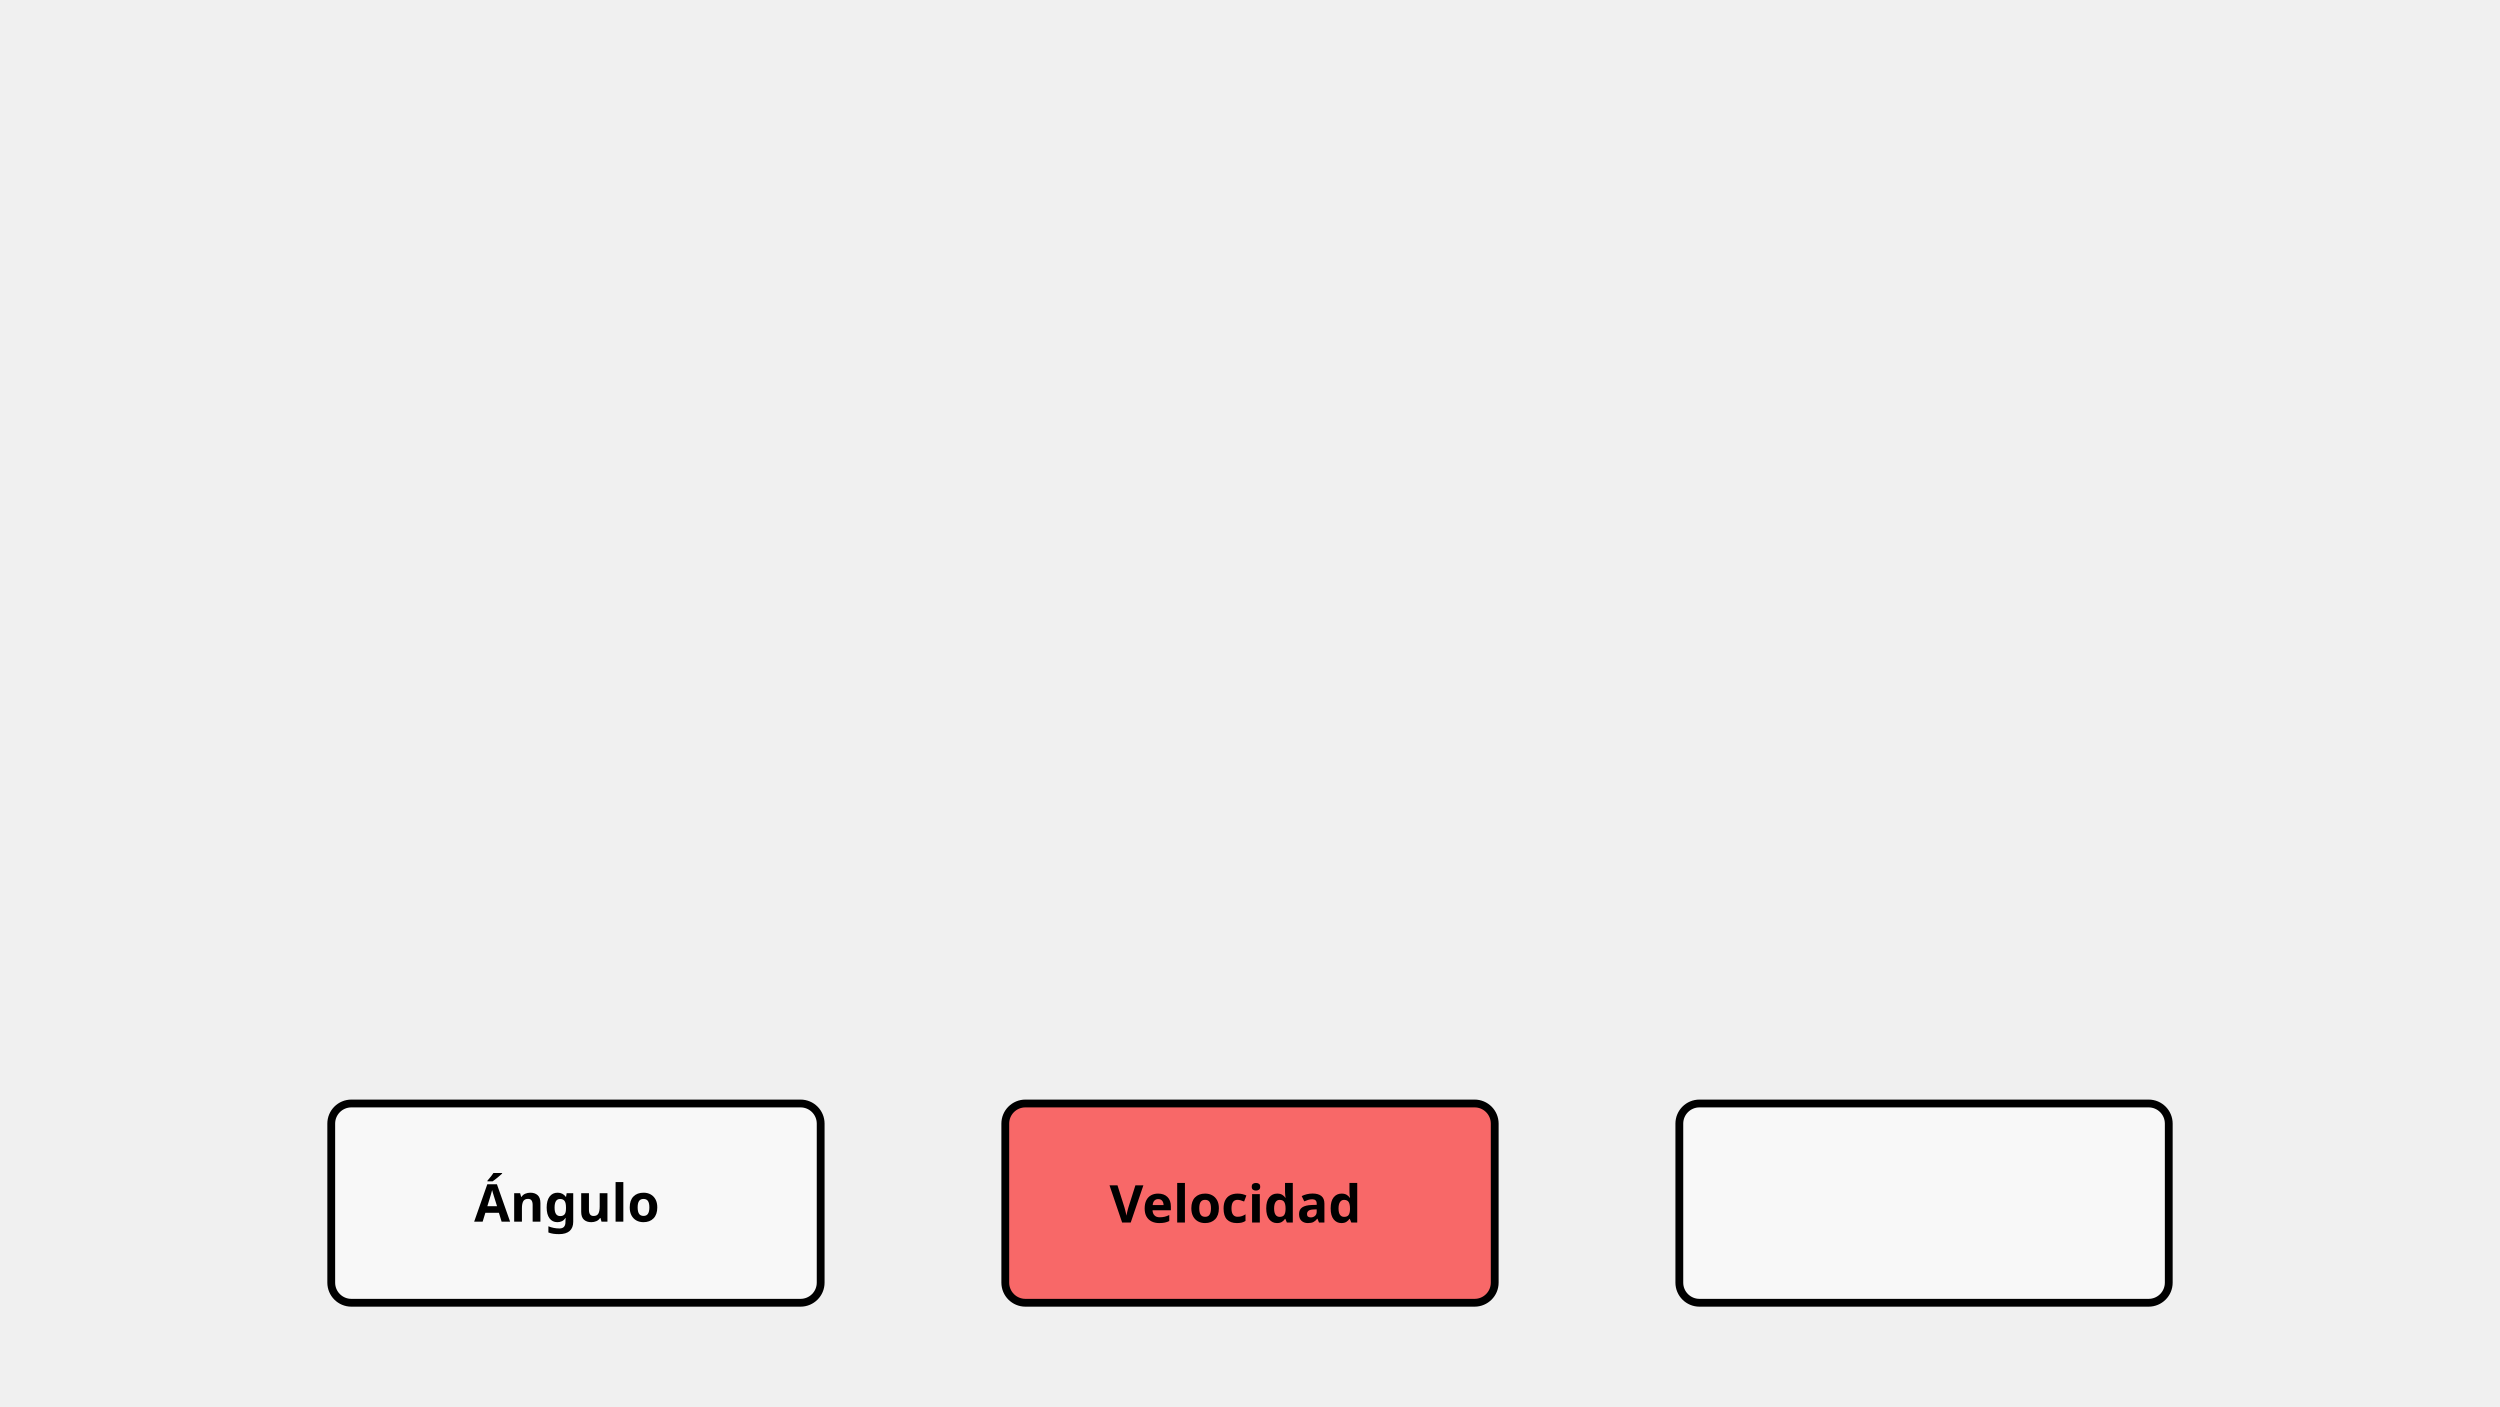
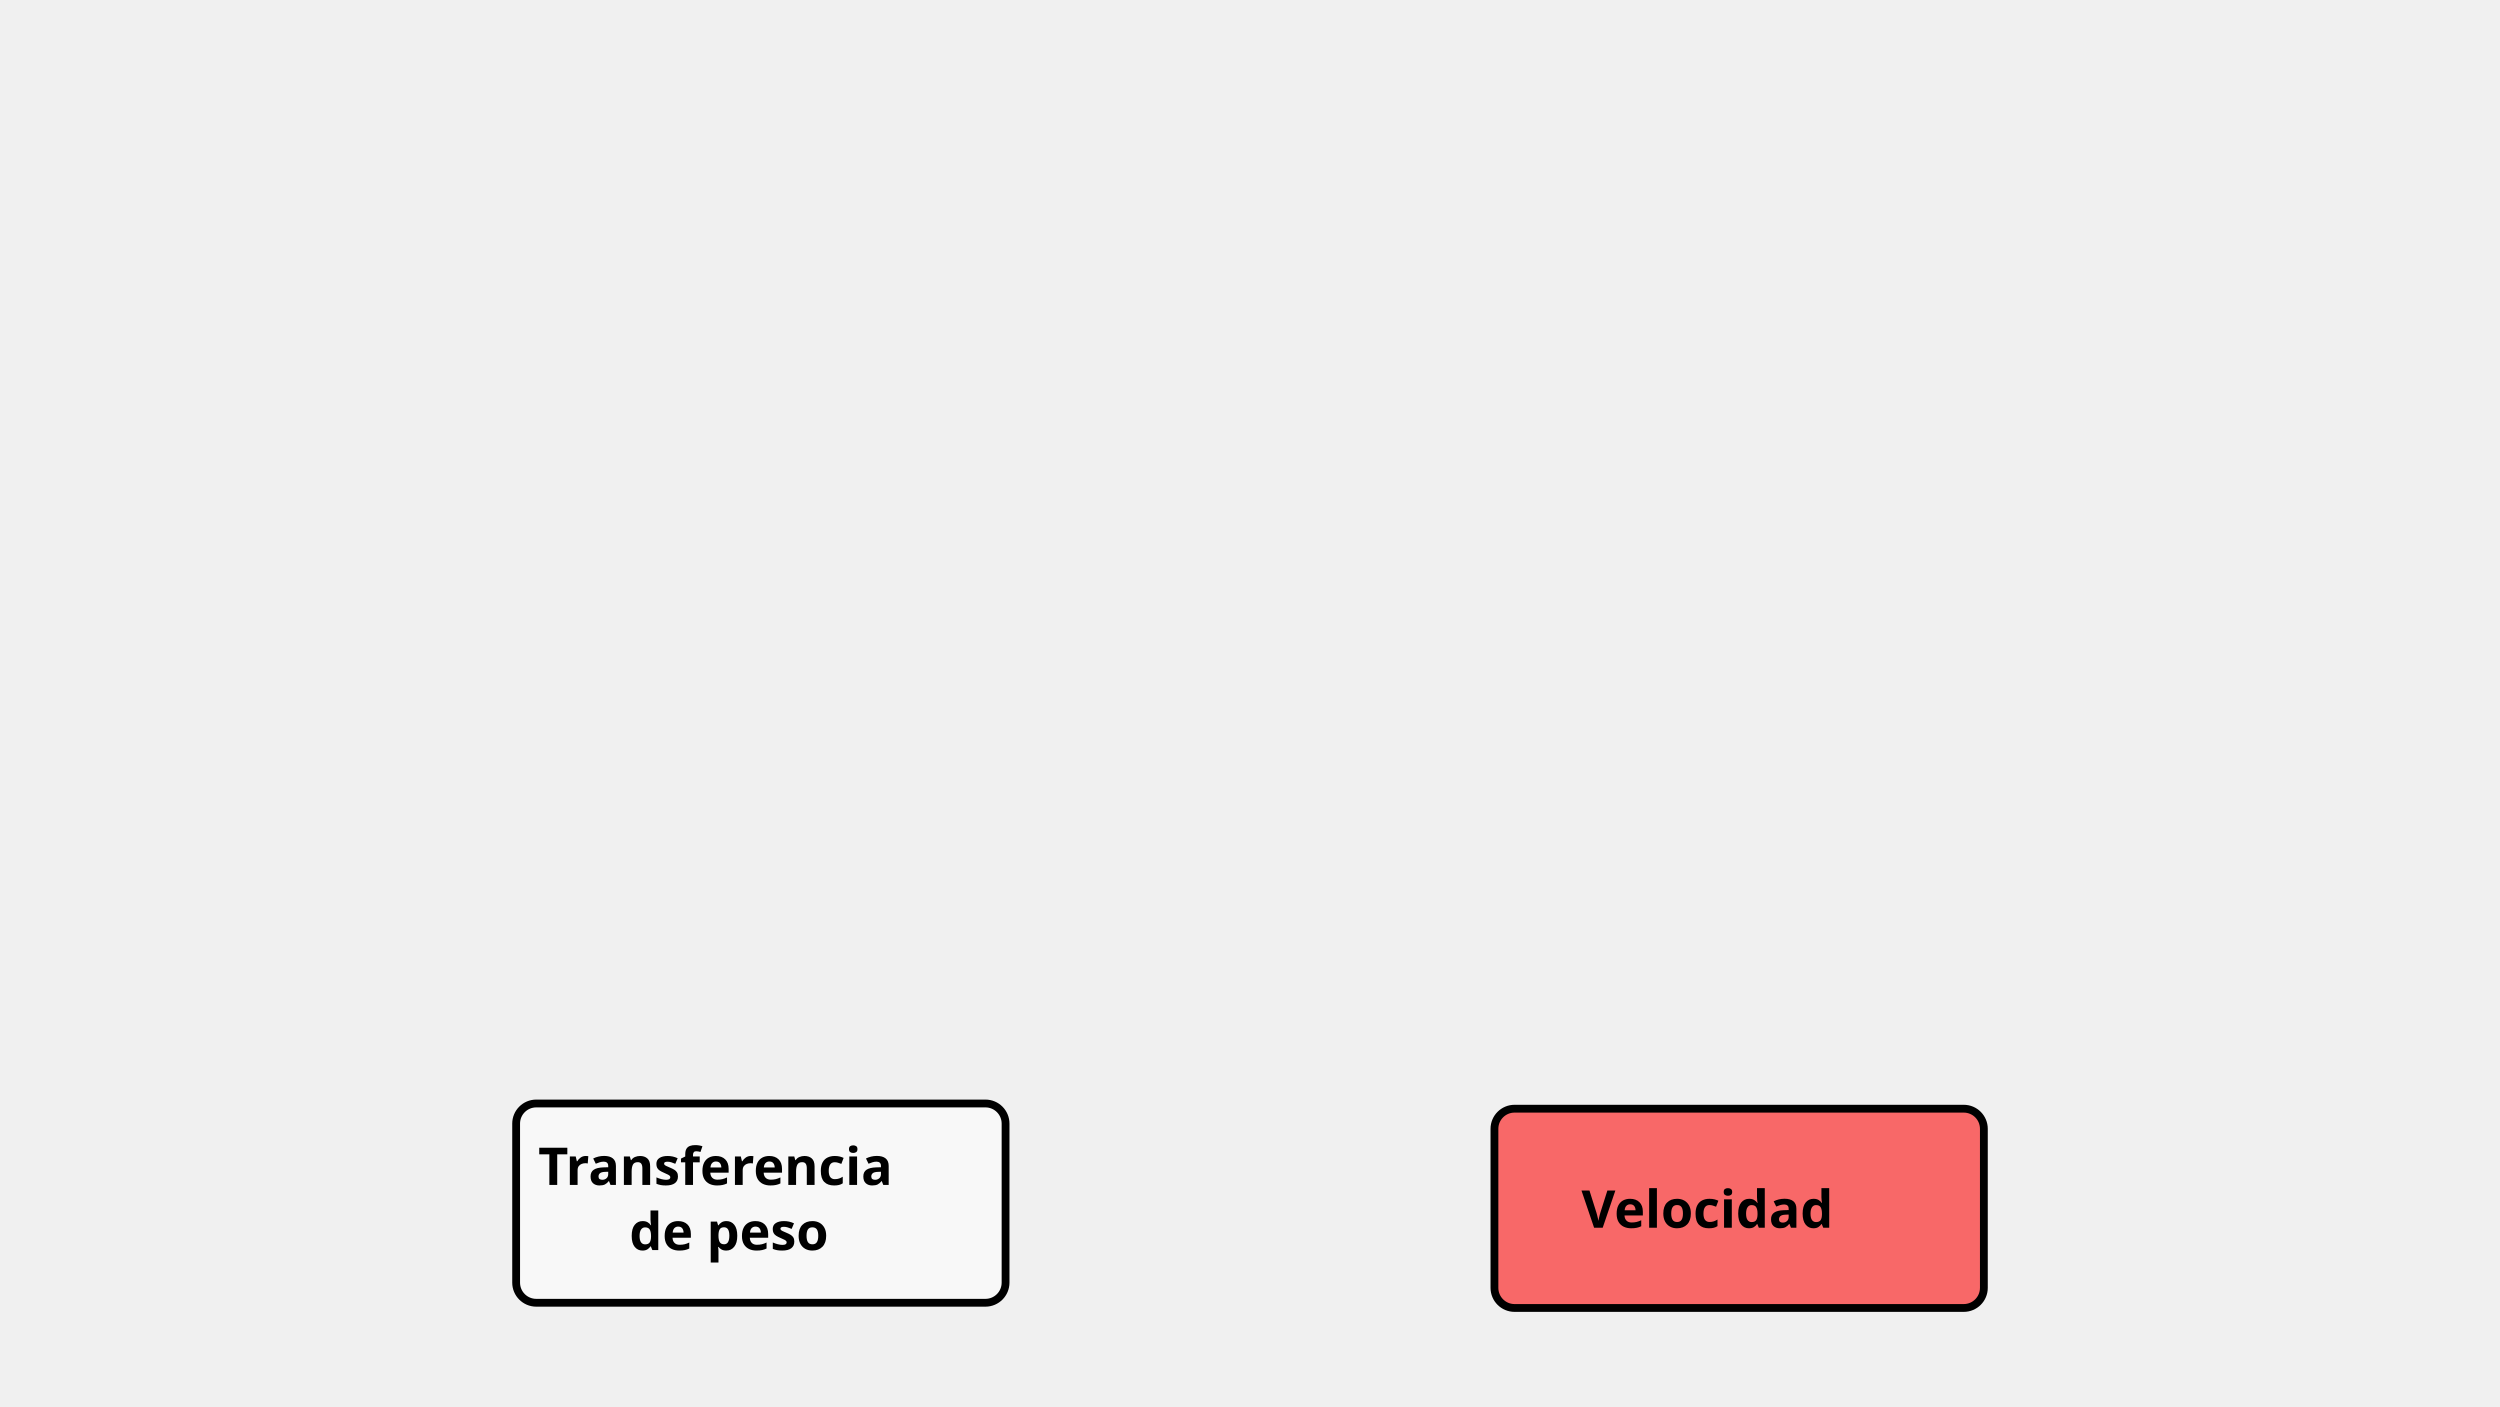
<svg xmlns="http://www.w3.org/2000/svg" width="1920px" height="1080px" viewBox="0 0 1920 1080" version="1.1" id="SVGRoot">
  <defs id="defs815">
    <clipPath clipPathUnits="userSpaceOnUse" id="clipPath2830">
      <g id="use2832">
        <text xml:space="preserve" style="font-style:normal;font-weight:normal;font-size:40px;line-height:1.25;font-family:sans-serif;letter-spacing:0px;word-spacing:0px;fill:#000000;fill-opacity:1;stroke:none" x="168.571" y="917.752" id="text2855">
          <tspan id="tspan2853" x="168.571" y="917.752" style="font-style:normal;font-variant:normal;font-weight:bold;font-stretch:normal;font-size:66.667px;font-family:'Noto Sans';-inkscape-font-specification:'Noto Sans Bold'">Putters</tspan>
        </text>
        <text xml:space="preserve" style="font-style:normal;font-weight:normal;font-size:40px;line-height:1.25;font-family:sans-serif;letter-spacing:0px;word-spacing:0px;fill:#000000;fill-opacity:1;stroke:none" x="537.617" y="911.619" id="text2859">
          <tspan id="tspan2857" x="537.617" y="911.619" style="font-style:normal;font-variant:normal;font-weight:bold;font-stretch:normal;font-size:66.667px;font-family:'Noto Sans';-inkscape-font-specification:'Noto Sans Bold'">Mid-ranges</tspan>
        </text>
        <text xml:space="preserve" style="font-style:normal;font-variant:normal;font-weight:bold;font-stretch:normal;font-size:66.667px;line-height:1.25;font-family:'Noto Sans';-inkscape-font-specification:'Noto Sans Bold';letter-spacing:0px;word-spacing:0px;fill:#000000;fill-opacity:1;stroke:none" x="1166.167" y="877.619" id="text2865">
          <tspan id="tspan2861" x="1166.167" y="877.619" style="font-style:normal;font-variant:normal;font-weight:bold;font-stretch:normal;font-size:66.667px;font-family:'Noto Sans';-inkscape-font-specification:'Noto Sans Bold';text-align:center;text-anchor:middle">Fairway</tspan>
          <tspan x="1166.167" y="960.952" style="font-style:normal;font-variant:normal;font-weight:bold;font-stretch:normal;font-size:66.667px;font-family:'Noto Sans';-inkscape-font-specification:'Noto Sans Bold';text-align:center;text-anchor:middle" id="tspan2863">drivers</tspan>
        </text>
        <text xml:space="preserve" style="font-style:normal;font-weight:normal;font-size:40px;line-height:1.25;font-family:sans-serif;letter-spacing:0px;word-spacing:0px;fill:#000000;fill-opacity:1;stroke:none" x="1567.416" y="877.619" id="text2871">
          <tspan id="tspan2867" x="1567.416" y="877.619" style="font-style:normal;font-variant:normal;font-weight:bold;font-stretch:normal;font-size:66.667px;font-family:'Noto Sans';-inkscape-font-specification:'Noto Sans Bold';text-align:center;text-anchor:middle">Distance</tspan>
          <tspan x="1567.416" y="960.952" style="font-style:normal;font-variant:normal;font-weight:bold;font-stretch:normal;font-size:66.667px;font-family:'Noto Sans';-inkscape-font-specification:'Noto Sans Bold';text-align:center;text-anchor:middle" id="tspan2869">drivers</tspan>
        </text>
      </g>
    </clipPath>
    <clipPath clipPathUnits="userSpaceOnUse" id="clipPath3314">
      <g id="use3316">
        <text id="text970" y="574.042" x="428.895" style="font-style:normal;font-weight:normal;font-size:40px;line-height:1.25;font-family:sans-serif;letter-spacing:0px;word-spacing:0px;fill:#000000;fill-opacity:1;stroke:none" xml:space="preserve">
          <tspan id="tspan968" style="font-style:normal;font-variant:normal;font-weight:bold;font-stretch:normal;font-size:42.667px;font-family:'Noto Sans';-inkscape-font-specification:'Noto Sans Bold';text-align:center;text-anchor:middle" y="574.042" x="428.895">Distance drivers</tspan>
        </text>
        <rect style="opacity:1;fill:none;fill-opacity:1;stroke:#000000;stroke-width:9.865;stroke-linejoin:bevel;stroke-miterlimit:4;stroke-dasharray:none;stroke-opacity:1" id="rect972" width="638.203" height="133.813" x="111.557" y="482.136" ry="13.512" />
      </g>
    </clipPath>
    <clipPath clipPathUnits="userSpaceOnUse" id="clipPath3325">
      <g id="use3327">
        <text id="text962" y="739.992" x="418.615" style="font-style:normal;font-variant:normal;font-weight:bold;font-stretch:normal;font-size:66.667px;line-height:1.25;font-family:'Noto Sans';-inkscape-font-specification:'Noto Sans Bold';letter-spacing:0px;word-spacing:0px;fill:#000000;fill-opacity:1;stroke:none" xml:space="preserve">
          <tspan id="tspan960" style="font-style:normal;font-variant:normal;font-weight:bold;font-stretch:normal;font-size:42.667px;font-family:'Noto Sans';-inkscape-font-specification:'Noto Sans Bold';text-align:center;text-anchor:middle" y="800.65" x="418.615" />
        </text>
        <rect style="opacity:1;fill:none;fill-opacity:1;stroke:#000000;stroke-width:9.765;stroke-linejoin:bevel;stroke-miterlimit:4;stroke-dasharray:none;stroke-opacity:1" id="rect964" width="623.704" height="134.165" x="108.527" y="655.576" ry="13.548" />
      </g>
    </clipPath>
    <clipPath clipPathUnits="userSpaceOnUse" id="clipPath3336">
      <g id="use3338">
        <text xml:space="preserve" style="font-style:normal;font-weight:normal;font-size:40px;line-height:1.25;font-family:sans-serif;letter-spacing:0px;word-spacing:0px;fill:#000000;fill-opacity:1;stroke:none" x="163.976" y="914.452" id="text860">
          <tspan id="tspan858" x="163.976" y="914.452" style="font-style:normal;font-variant:normal;font-weight:bold;font-stretch:normal;font-size:42.667px;font-family:'Noto Sans';-inkscape-font-specification:'Noto Sans Bold'">Putters</tspan>
        </text>
        <rect ry="13.776" y="822.775" x="107.478" height="136.42" width="362.745" id="rect862" style="opacity:1;fill:none;fill-opacity:1;stroke:#000000;stroke-width:7.509;stroke-linejoin:bevel;stroke-miterlimit:4;stroke-dasharray:none;stroke-opacity:1" />
      </g>
    </clipPath>
    <clipPath clipPathUnits="userSpaceOnUse" id="clipPath3351">
      <g id="use3353">
        <text xml:space="preserve" style="font-style:normal;font-weight:normal;font-size:40px;line-height:1.25;font-family:sans-serif;letter-spacing:0px;word-spacing:0px;fill:#000000;fill-opacity:1;stroke:none" x="453.242" y="949.455" id="text908">
          <tspan id="tspan906" x="453.242" y="949.455" style="font-style:normal;font-variant:normal;font-weight:bold;font-stretch:normal;font-size:42.667px;font-family:'Noto Sans';-inkscape-font-specification:'Noto Sans Bold'">Mid-ranges</tspan>
        </text>
        <rect ry="13.658" y="864.495" x="398.062" height="135.254" width="488.365" id="rect910" style="opacity:1;fill:none;fill-opacity:1;stroke:#000000;stroke-width:8.676;stroke-linejoin:bevel;stroke-miterlimit:4;stroke-dasharray:none;stroke-opacity:1" />
      </g>
    </clipPath>
    <clipPath clipPathUnits="userSpaceOnUse" id="clipPath1024">
      <g id="use1026">
        <text id="text977" y="877.974" x="166.455" style="font-style:normal;font-weight:normal;font-size:40px;line-height:1.25;font-family:sans-serif;letter-spacing:0px;word-spacing:0px;fill:#000000;fill-opacity:1;stroke:none" xml:space="preserve">
          <tspan style="font-style:normal;font-variant:normal;font-weight:bold;font-stretch:normal;font-size:42.667px;font-family:'Noto Sans';-inkscape-font-specification:'Noto Sans Bold'" y="877.974" x="166.455" id="tspan975">Putters</tspan>
        </text>
        <rect style="opacity:1;fill:none;fill-opacity:1;stroke:#000000;stroke-width:5.006;stroke-linejoin:bevel;stroke-miterlimit:4;stroke-dasharray:none;stroke-opacity:1" id="rect979" width="232.101" height="94.762" x="130.325" y="815.574" ry="9.569" />
      </g>
    </clipPath>
    <clipPath clipPathUnits="userSpaceOnUse" id="clipPath1035">
      <g id="use1037">
        <text id="text988" y="403.093" x="398.014" style="font-style:normal;font-weight:normal;font-size:40px;line-height:1.25;font-family:sans-serif;letter-spacing:0px;word-spacing:0px;fill:#000000;fill-opacity:1;stroke:none" xml:space="preserve">
          <tspan style="font-style:normal;font-variant:normal;font-weight:bold;font-stretch:normal;font-size:42.667px;font-family:'Noto Sans';-inkscape-font-specification:'Noto Sans Bold'" y="403.093" x="398.014" id="tspan986">Mid-ranges</tspan>
        </text>
        <rect style="opacity:1;fill:none;fill-opacity:1;stroke:#000000;stroke-width:5.784;stroke-linejoin:bevel;stroke-miterlimit:4;stroke-dasharray:none;stroke-opacity:1" id="rect990" width="312.324" height="93.985" x="362.814" y="345.008" ry="9.49" />
      </g>
    </clipPath>
    <clipPath clipPathUnits="userSpaceOnUse" id="clipPath1050">
      <g id="use1052">
        <text id="text1003" y="263.093" x="414.663" style="font-style:normal;font-weight:normal;font-size:40px;line-height:1.25;font-family:sans-serif;letter-spacing:0px;word-spacing:0px;fill:#000000;fill-opacity:1;stroke:none" xml:space="preserve">
          <tspan style="font-style:normal;font-variant:normal;font-weight:bold;font-stretch:normal;font-size:42.667px;font-family:'Noto Sans';-inkscape-font-specification:'Noto Sans Bold'" y="263.093" x="414.663" id="tspan1001">Fairway drivers</tspan>
        </text>
        <rect style="opacity:1;fill:none;fill-opacity:1;stroke:#000000;stroke-width:6.524;stroke-linejoin:bevel;stroke-miterlimit:4;stroke-dasharray:none;stroke-opacity:1" id="rect1005" width="400.583" height="93.244" x="379.708" y="205.378" ry="9.416" />
      </g>
    </clipPath>
    <clipPath clipPathUnits="userSpaceOnUse" id="clipPath1061">
      <g id="use1063">
        <text id="text1018" y="119" x="678.08" style="font-style:normal;font-weight:normal;font-size:40px;line-height:1.25;font-family:sans-serif;letter-spacing:0px;word-spacing:0px;fill:#000000;fill-opacity:1;stroke:none" xml:space="preserve">
          <tspan style="font-style:normal;font-variant:normal;font-weight:bold;font-stretch:normal;font-size:42.667px;font-family:'Noto Sans';-inkscape-font-specification:'Noto Sans Bold'" y="119" x="678.08" id="tspan1016">Distance drivers</tspan>
        </text>
        <rect style="opacity:1;fill:none;fill-opacity:1;stroke:#000000;stroke-width:6.632;stroke-linejoin:bevel;stroke-miterlimit:4;stroke-dasharray:none;stroke-opacity:1" id="rect1020" width="414.475" height="93.136" x="644.763" y="56.432" ry="9.405" />
      </g>
    </clipPath>
  </defs>
  <g id="layer1">
    <text xml:space="preserve" style="font-style:normal;font-weight:normal;font-size:40px;line-height:1.25;font-family:sans-serif;letter-spacing:0px;word-spacing:0px;fill:#000000;fill-opacity:1;stroke:none" x="-34957.352" y="-25.201" id="text2800">
      <tspan id="tspan2798" x="-34957.352" y="10.189" />
    </text>
    <text xml:space="preserve" style="font-style:normal;font-weight:normal;font-size:40px;line-height:1.25;font-family:sans-serif;letter-spacing:0px;word-spacing:0px;fill:#000000;fill-opacity:1;stroke:none" x="346.022" y="-290.006" id="text1380">
      <tspan id="tspan1378" x="346.022" y="-254.616" style="font-style:normal;font-variant:normal;font-weight:bold;font-stretch:normal;font-size:42.667px;font-family:'Noto Sans';-inkscape-font-specification:'Noto Sans Bold'" />
    </text>
    <text xml:space="preserve" style="font-style:normal;font-weight:normal;font-size:40px;line-height:1.25;font-family:sans-serif;letter-spacing:0px;word-spacing:0px;fill:#000000;fill-opacity:1;stroke:none" x="947.299" y="-167.325" id="text1376-7">
      <tspan id="tspan1374-5" x="947.299" y="-131.935" style="font-style:normal;font-variant:normal;font-weight:bold;font-stretch:normal;font-size:42.667px;font-family:'Noto Sans';-inkscape-font-specification:'Noto Sans Bold'" />
    </text>
    <text xml:space="preserve" style="font-style:normal;font-weight:normal;font-size:40px;line-height:1.25;font-family:sans-serif;letter-spacing:0px;word-spacing:0px;fill:#000000;fill-opacity:1;stroke:none" x="1109.298" y="-497.325" id="text1376-5">
      <tspan id="tspan1374-6" x="1109.298" y="-461.935" style="font-style:normal;font-variant:normal;font-weight:bold;font-stretch:normal;font-size:42.667px;font-family:'Noto Sans';-inkscape-font-specification:'Noto Sans Bold'" />
    </text>
    <text xml:space="preserve" style="font-style:normal;font-weight:normal;font-size:40px;line-height:1.25;font-family:sans-serif;letter-spacing:0px;word-spacing:0px;fill:#000000;fill-opacity:1;stroke:none" x="861.298" y="-337.325" id="text1376-9">
      <tspan id="tspan1374-1" x="861.298" y="-301.935" style="font-style:normal;font-variant:normal;font-weight:bold;font-stretch:normal;font-size:42.667px;font-family:'Noto Sans';-inkscape-font-specification:'Noto Sans Bold'" />
    </text>
    <text xml:space="preserve" style="font-style:normal;font-weight:normal;font-size:40px;line-height:1.25;font-family:sans-serif;letter-spacing:0px;word-spacing:0px;fill:#000000;fill-opacity:1;stroke:none" x="398.101" y="194.702" id="text927">
      <tspan id="tspan925" x="398.101" y="230.093" />
    </text>
    <text xml:space="preserve" style="font-style:normal;font-weight:normal;font-size:40px;line-height:1.25;font-family:sans-serif;letter-spacing:0px;word-spacing:0px;fill:#000000;fill-opacity:1;stroke:none" x="433.456" y="198.238" id="text931">
      <tspan id="tspan929" x="433.456" y="233.628" />
    </text>
    <text xml:space="preserve" style="font-style:normal;font-weight:normal;font-size:40px;line-height:1.25;font-family:sans-serif;letter-spacing:0px;word-spacing:0px;fill:#000000;fill-opacity:1;stroke:none" x="420.729" y="288.748" id="text935">
      <tspan id="tspan933" x="420.729" y="324.138" />
    </text>
    <g id="g1100" />
-     <rect ry="15.454" y="847.479" x="772.06" height="153.041" width="375.88" id="rect3219-3-2-35" style="opacity:1;fill:#ff0000;fill-opacity:0.565;stroke:#000000;stroke-width:6;stroke-linejoin:bevel;stroke-miterlimit:4;stroke-dasharray:none;stroke-opacity:1" />
-     <text xml:space="preserve" style="font-style:normal;font-weight:normal;font-size:40px;line-height:1.25;font-family:sans-serif;letter-spacing:0px;word-spacing:0px;fill:#000000;fill-opacity:1;stroke:none" x="852.109" y="938.912" id="text895">
-       <tspan x="852.109" y="938.912" id="tspan897" style="font-style:normal;font-variant:normal;font-weight:bold;font-stretch:normal;font-family:sans-serif;-inkscape-font-specification:'sans-serif Bold'">Velocidad</tspan>
-     </text>
-     <rect ry="15.454" y="847.479" x="1289.727" height="153.041" width="375.88" id="rect3219-3-2" style="opacity:1;fill:#ffffff;fill-opacity:0.565;stroke:#000000;stroke-width:6;stroke-linejoin:bevel;stroke-miterlimit:4;stroke-dasharray:none;stroke-opacity:1" />
-     <rect ry="15.454" y="847.479" x="254.393" height="153.041" width="375.88" id="rect3219-3-2-75" style="opacity:1;fill:#ffffff;fill-opacity:0.565;stroke:#000000;stroke-width:6;stroke-linejoin:bevel;stroke-miterlimit:4;stroke-dasharray:none;stroke-opacity:1" />
-     <text xml:space="preserve" style="font-style:normal;font-weight:normal;font-size:40px;line-height:1.25;font-family:sans-serif;letter-spacing:0px;word-spacing:0px;fill:#000000;fill-opacity:1;stroke:none" x="364.16" y="938.229" id="text907">
-       <tspan id="tspan905" x="364.16" y="938.229" style="font-style:normal;font-variant:normal;font-weight:bold;font-stretch:normal;font-family:sans-serif;-inkscape-font-specification:'sans-serif Bold'">Ángulo</tspan>
+     <rect ry="15.454" y="851.479" x="1147.727" height="153.041" width="375.88" id="rect3219-3-2" style="opacity:1;fill:#ff0000;fill-opacity:0.565;stroke:#000000;stroke-width:6;stroke-linejoin:bevel;stroke-miterlimit:4;stroke-dasharray:none;stroke-opacity:1" />
+     <rect ry="15.454" y="847.479" x="396.393" height="153.041" width="375.88" id="rect3219-3-2-75" style="opacity:1;fill:#ffffff;fill-opacity:0.565;stroke:#000000;stroke-width:6;stroke-linejoin:bevel;stroke-miterlimit:4;stroke-dasharray:none;stroke-opacity:1" />
+     <text xml:space="preserve" style="font-style:normal;font-weight:normal;font-size:40px;line-height:1.25;font-family:sans-serif;letter-spacing:0px;word-spacing:0px;fill:#000000;fill-opacity:1;stroke:none" x="1337.268" y="942.912" id="text907">
+       <tspan x="1337.268" y="942.912" style="font-style:normal;font-variant:normal;font-weight:bold;font-stretch:normal;font-family:sans-serif;-inkscape-font-specification:'sans-serif Bold';text-align:center;text-anchor:middle" id="tspan890">Velocidad</tspan>
    </text>
    <flowRoot xml:space="preserve" id="flowRoot909" style="fill:black;fill-opacity:1;stroke:none;font-family:sans-serif;font-style:normal;font-weight:normal;font-size:40px;line-height:1.25;letter-spacing:0px;word-spacing:0px">
      <flowRegion id="flowRegion911">
        <rect id="rect913" width="482" height="356" x="144" y="658" />
      </flowRegion>
      <flowPara id="flowPara915" />
    </flowRoot>
+     <text xml:space="preserve" style="font-style:normal;font-weight:normal;font-size:40px;line-height:1.25;font-family:sans-serif;letter-spacing:0px;word-spacing:0px;fill:#000000;fill-opacity:1;stroke:none" x="585.828" y="910.035" id="text907-3">
+       <tspan x="585.828" y="910.035" style="font-style:normal;font-variant:normal;font-weight:bold;font-stretch:normal;font-family:sans-serif;-inkscape-font-specification:'sans-serif Bold';text-align:center;text-anchor:middle" id="tspan890-6">Transferencia</tspan>
+       <tspan x="585.828" y="960.035" style="font-style:normal;font-variant:normal;font-weight:bold;font-stretch:normal;font-family:sans-serif;-inkscape-font-specification:'sans-serif Bold';text-align:center;text-anchor:middle" id="tspan910">de peso</tspan>
+     </text>
  </g>
</svg>
